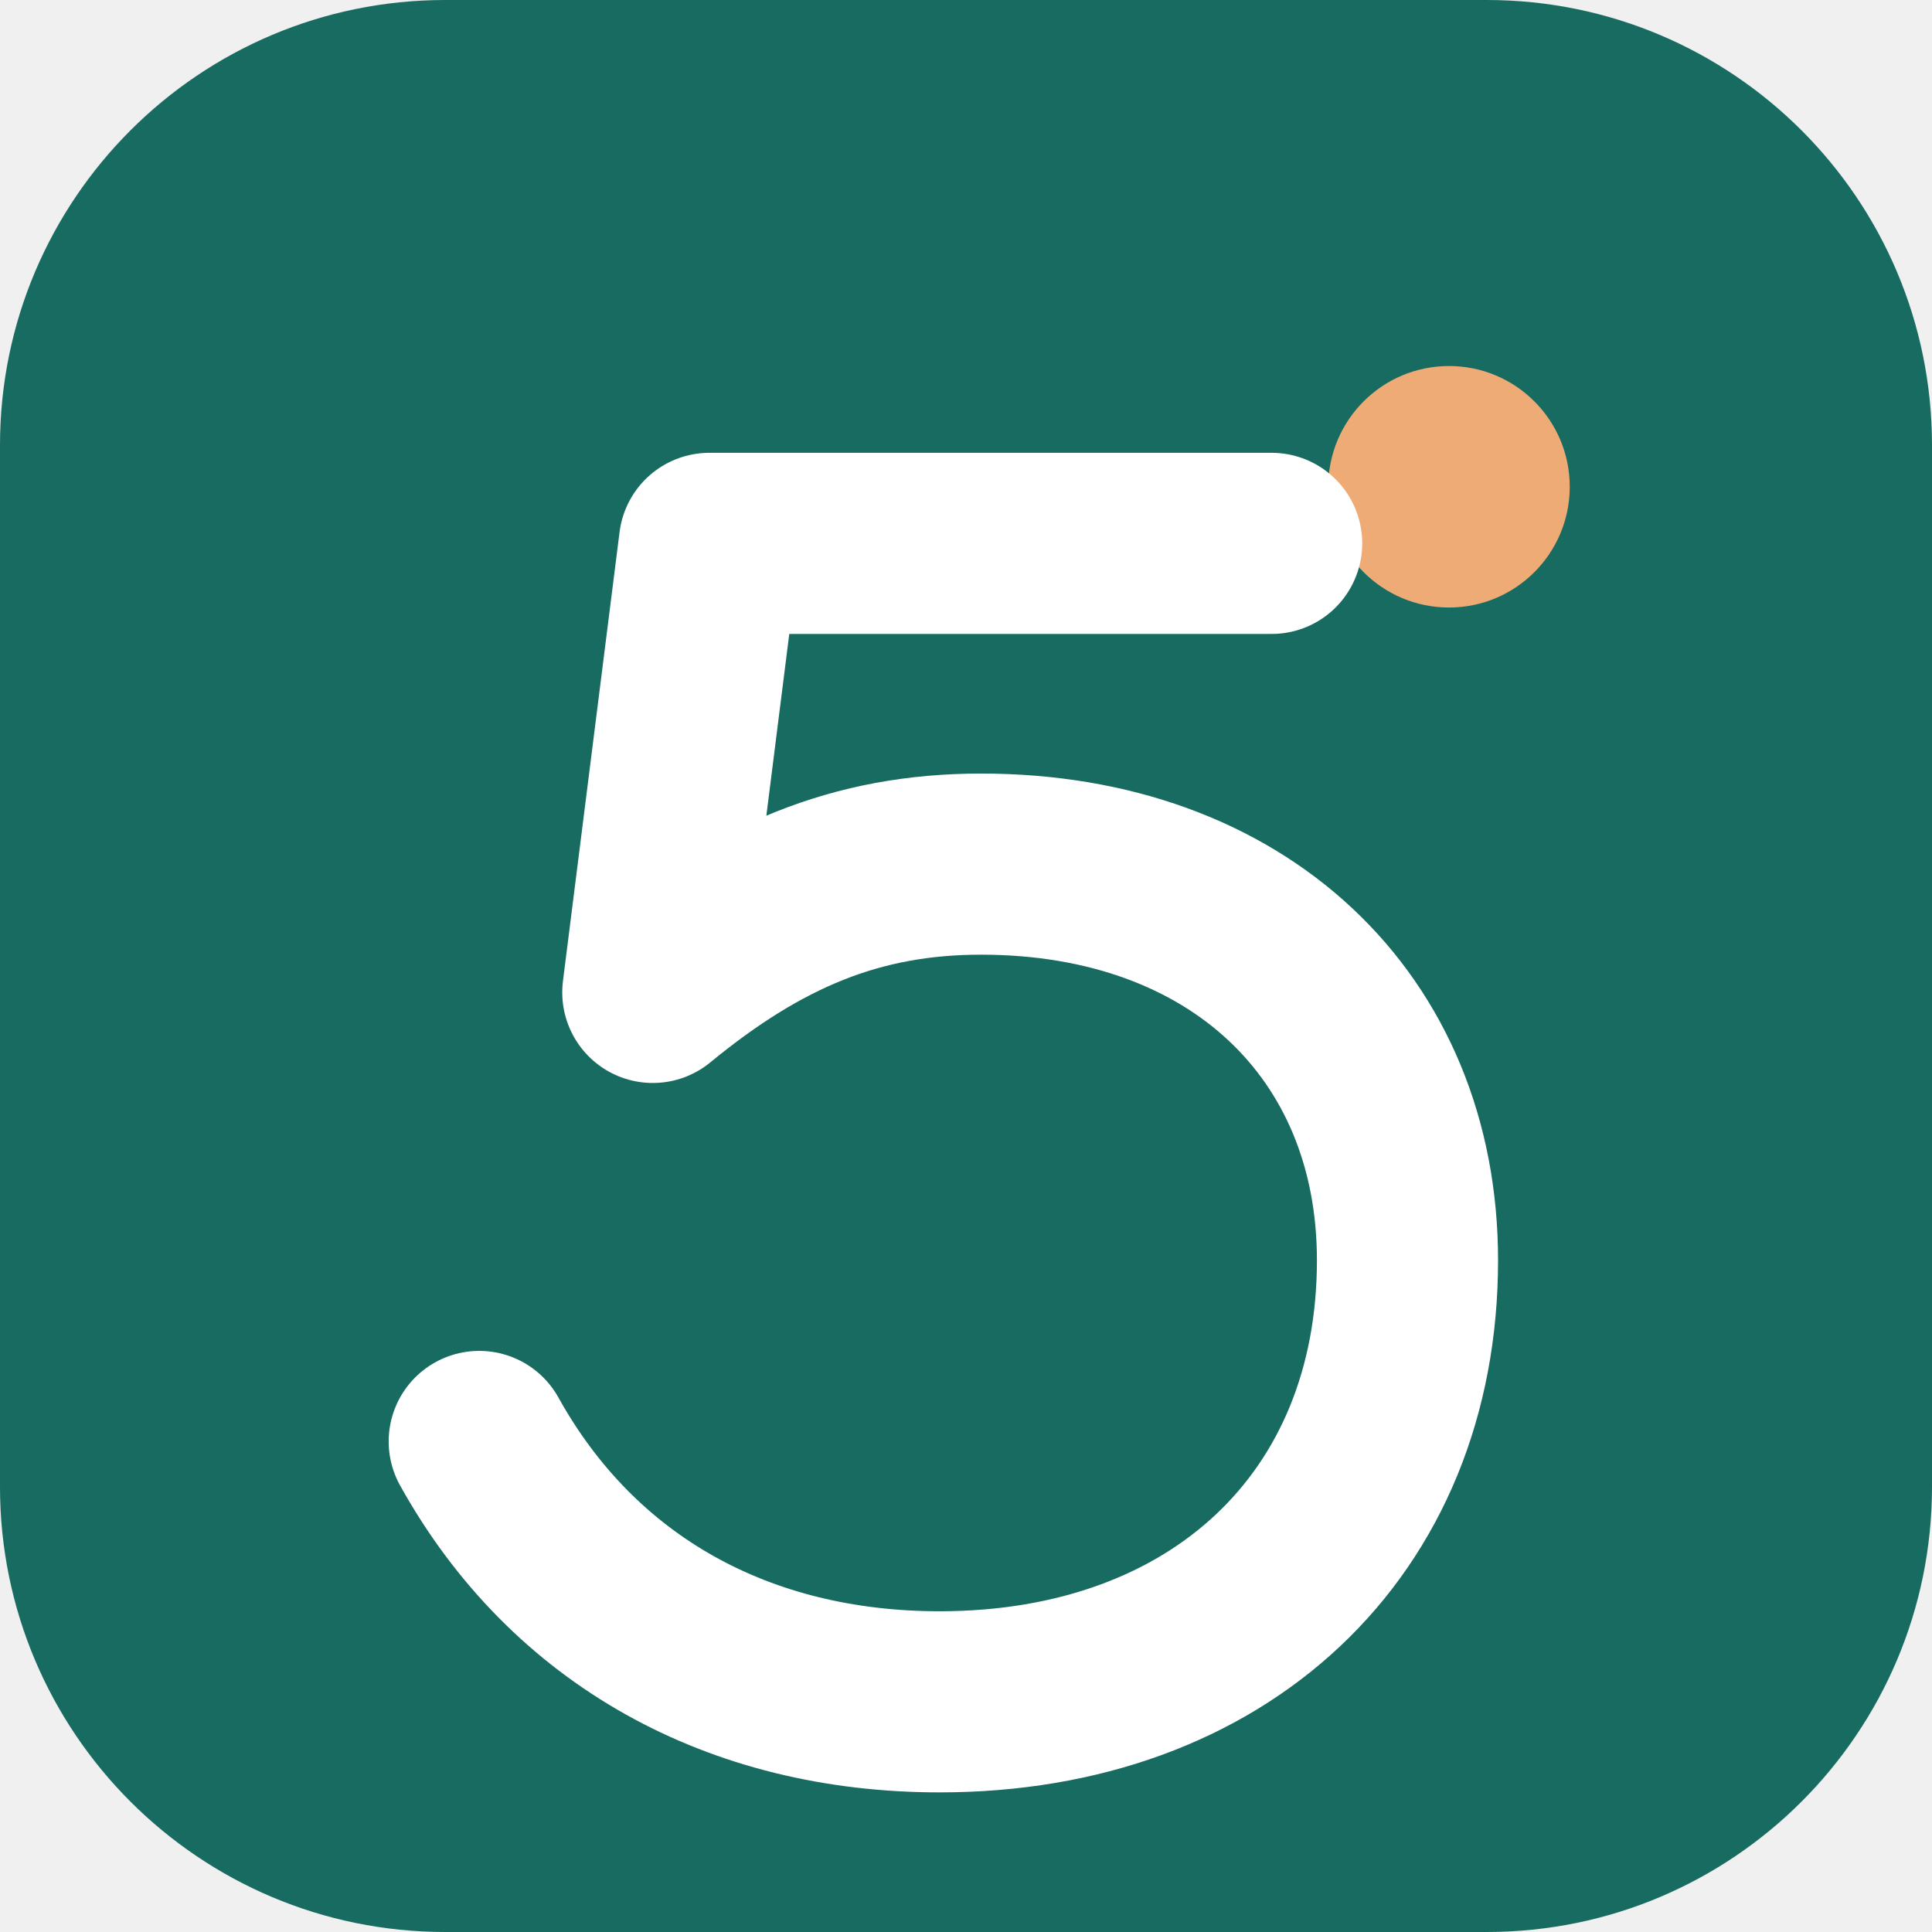
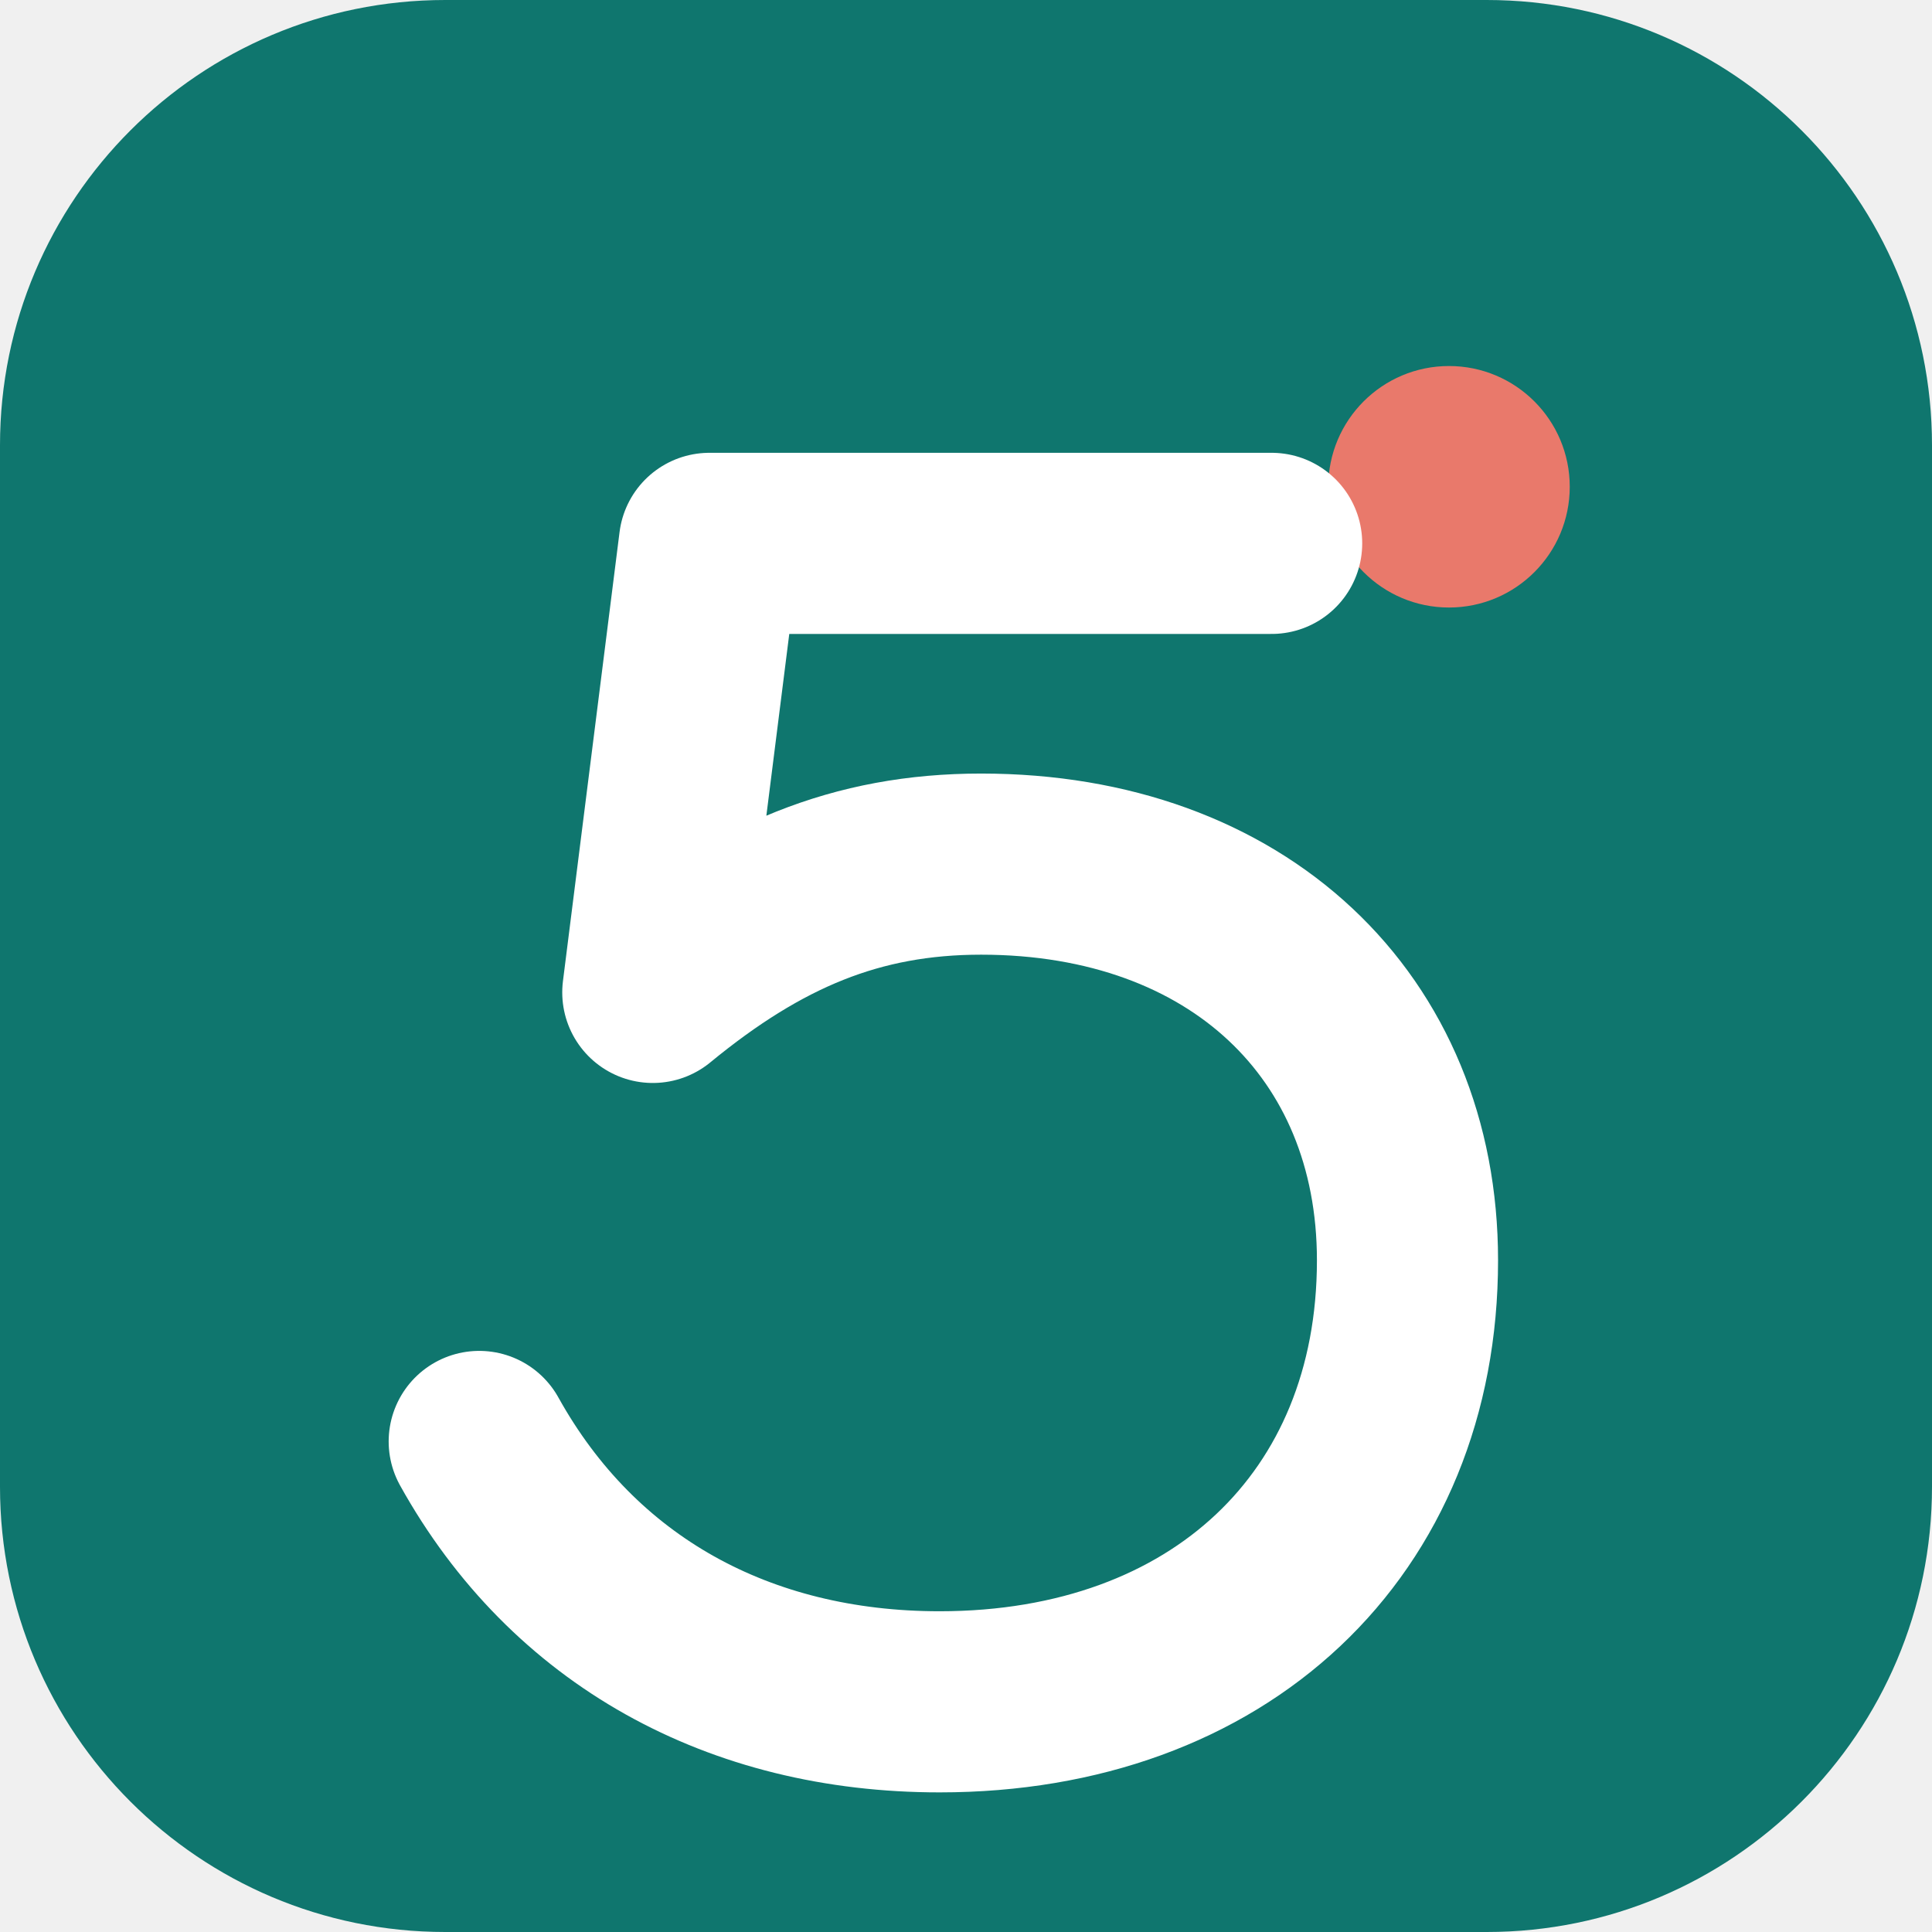
<svg xmlns="http://www.w3.org/2000/svg" viewBox="0 0 512 512" role="img" aria-label="5총사">
-   <rect width="512" height="512" rx="118" fill="#176b60" />
-   <circle cx="384" cy="129" r="32" fill="#efab75" />
+   <rect width="512" height="512" rx="118" fill="#0f766e" />
+   <circle cx="384" cy="129" r="32" fill="#e9796b" />
  <path d="M337 144H188l-15 119c28-23 54-34 87-34 68 0 113 43 113 105 0 70-50 117-124 117-53 0-97-24-122-69" fill="none" stroke="#ffffff" stroke-width="48" stroke-linecap="round" stroke-linejoin="round" />
</svg>
